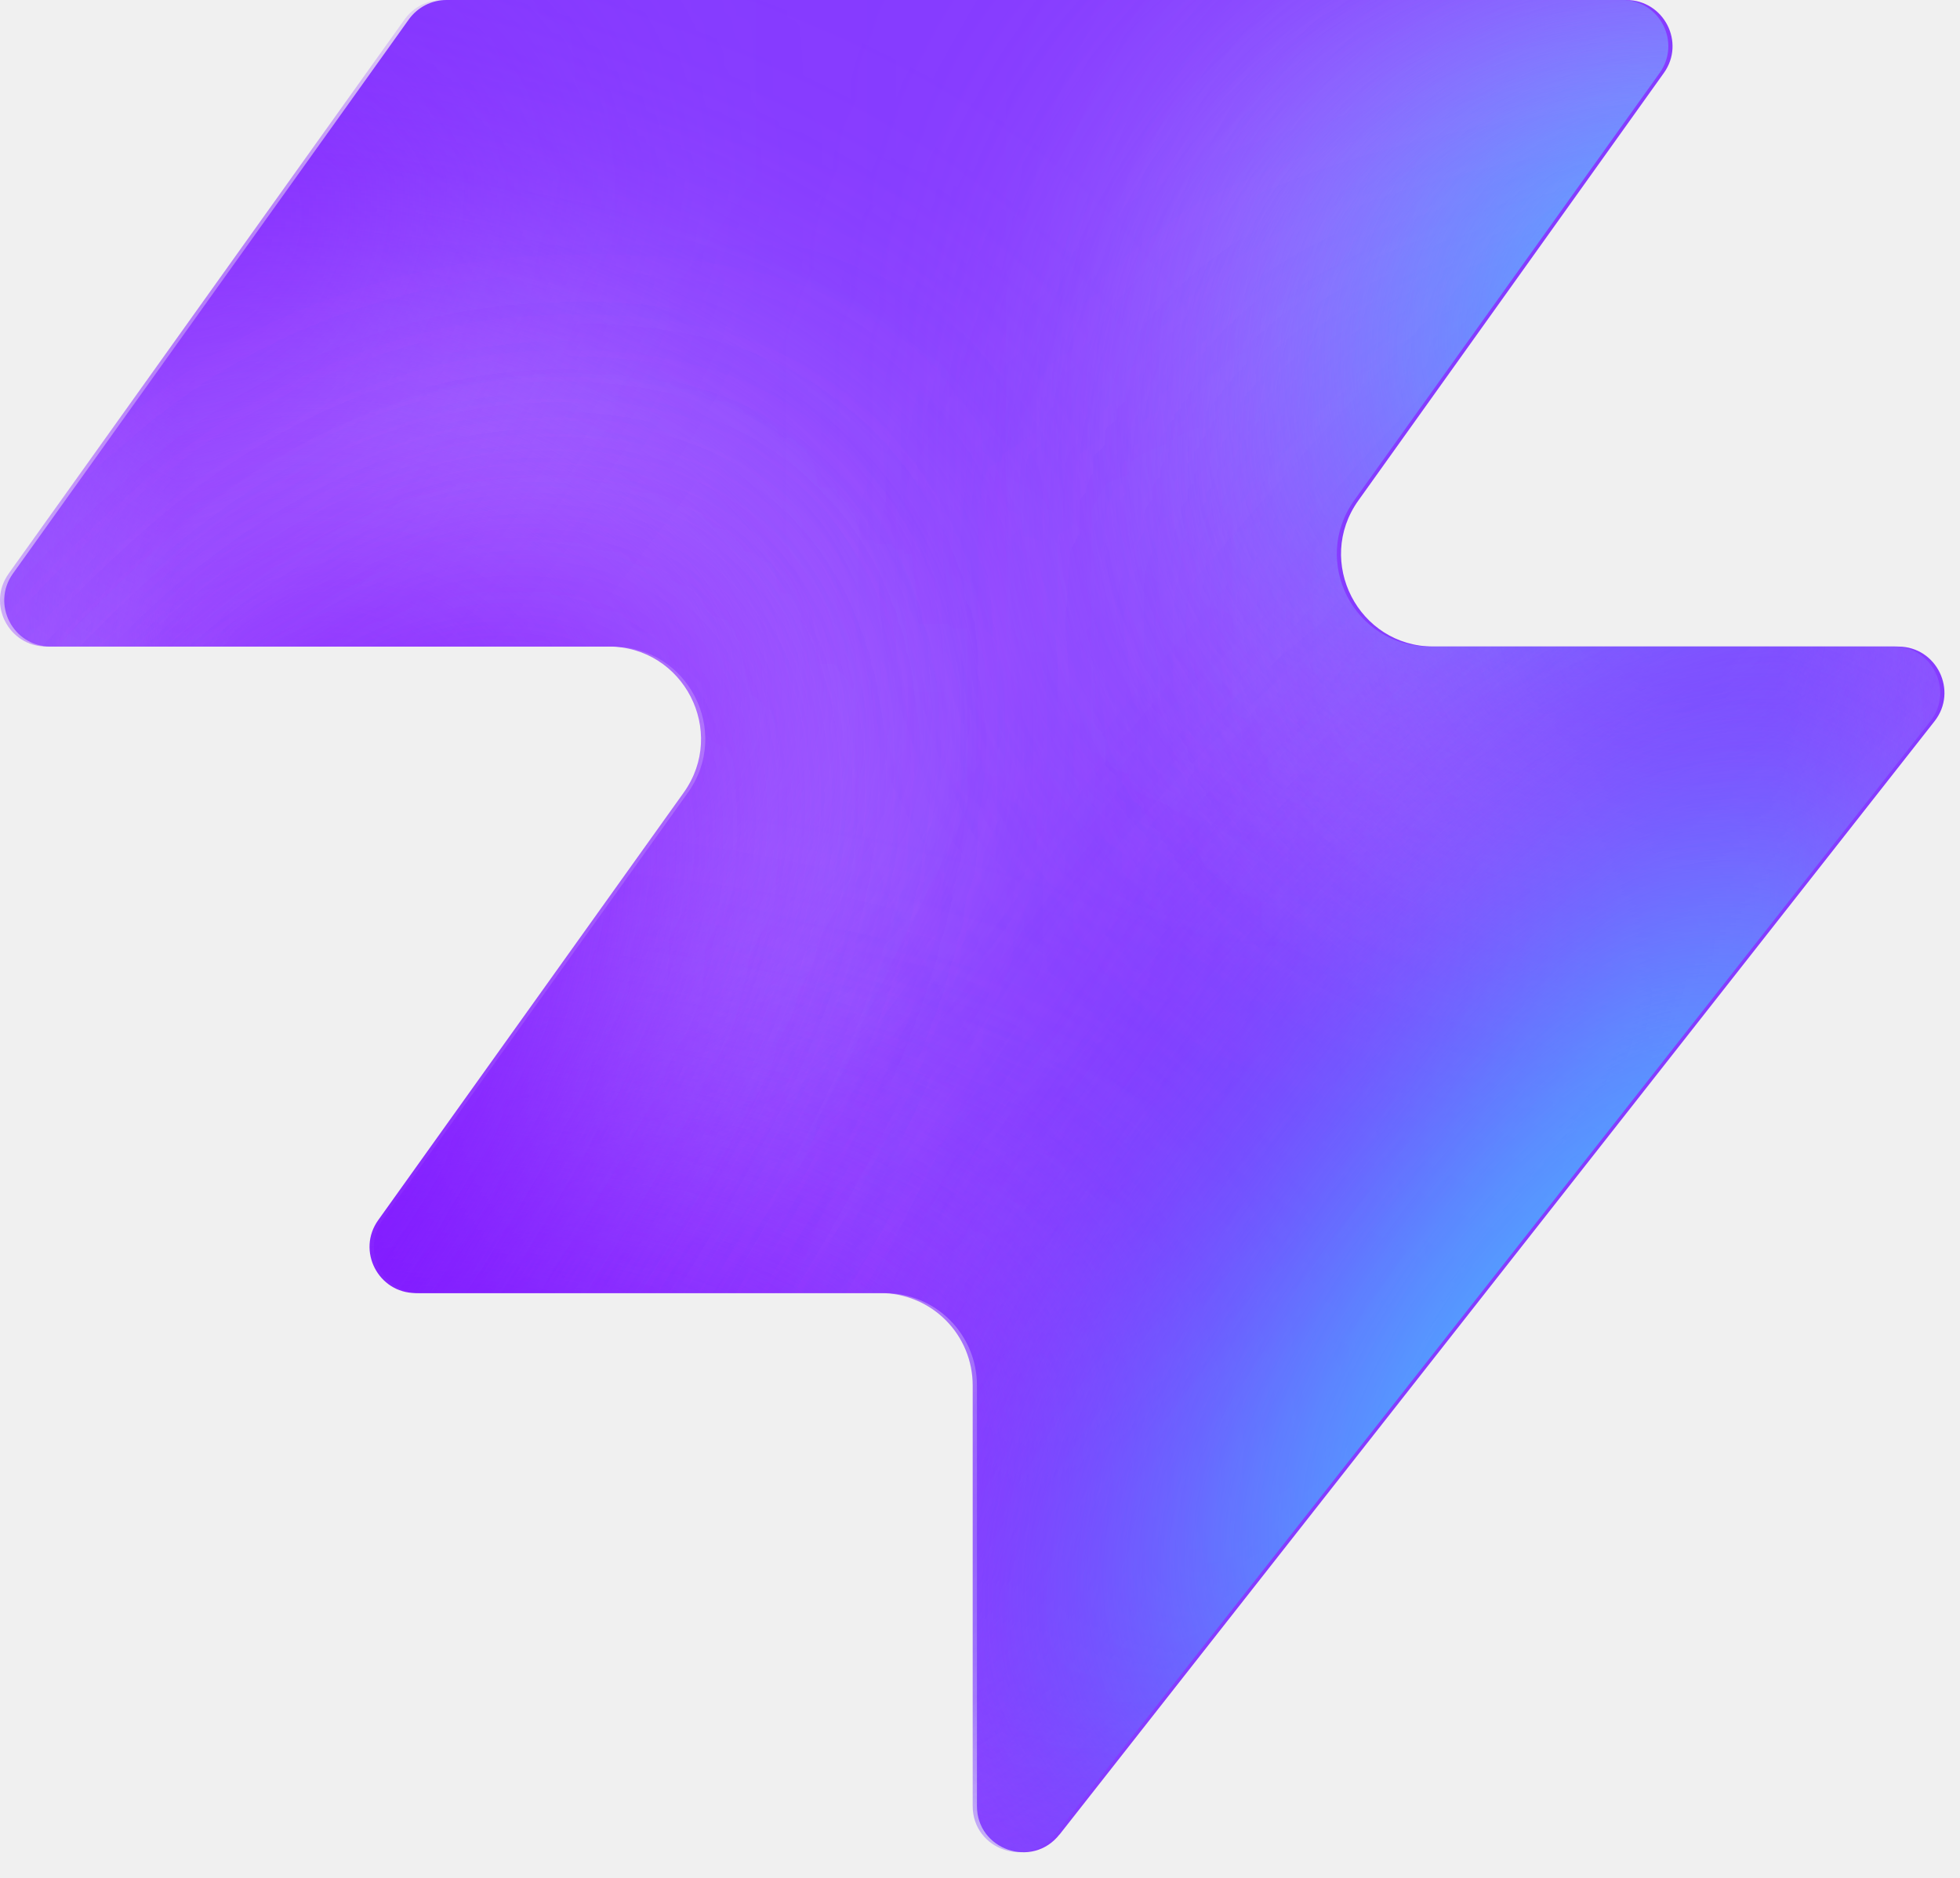
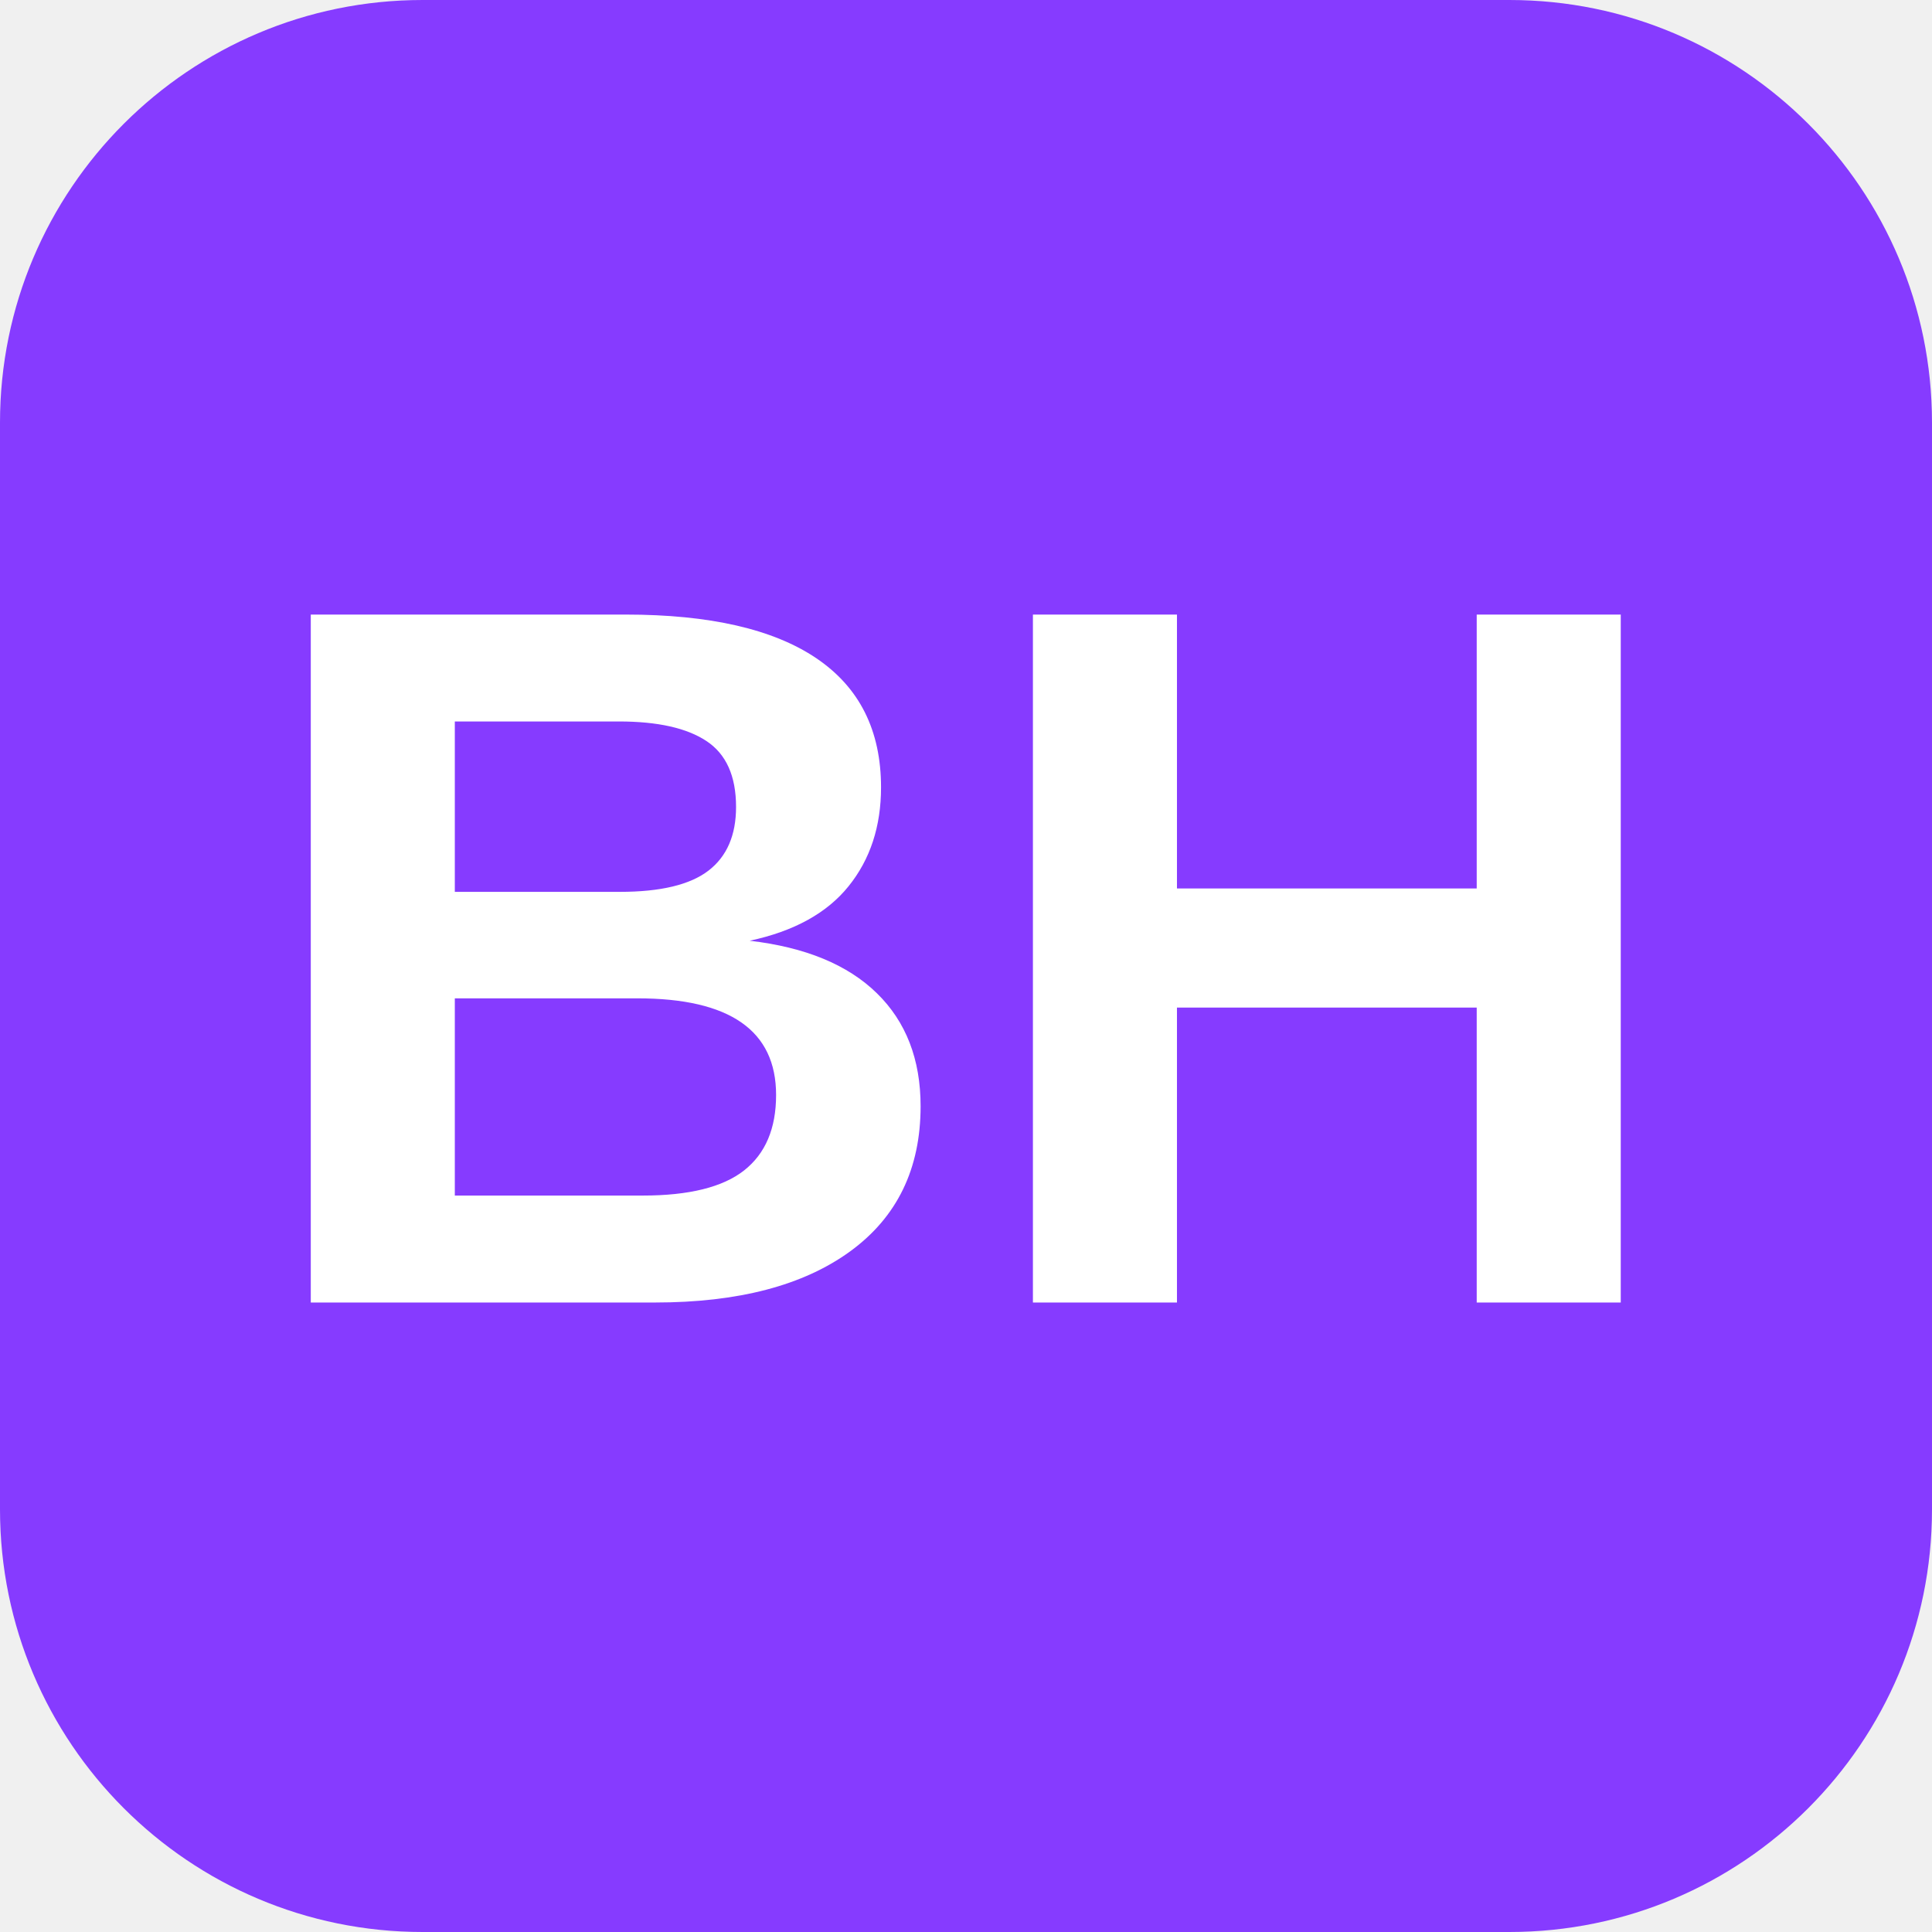
- <svg xmlns="http://www.w3.org/2000/svg" width="48" height="46" fill="none" viewBox="0 0 48 46">
-   <path fill="#863bff" d="M25.946 44.938c-.664.845-2.021.375-2.021-.698V33.937a2.26 2.26 0 0 0-2.262-2.262H10.287c-.92 0-1.456-1.04-.92-1.788l7.48-10.471c1.07-1.497 0-3.578-1.842-3.578H1.237c-.92 0-1.456-1.04-.92-1.788L10.013.474c.214-.297.556-.474.92-.474h28.894c.92 0 1.456 1.04.92 1.788l-7.48 10.471c-1.07 1.498 0 3.579 1.842 3.579h11.377c.943 0 1.473 1.088.89 1.83L25.947 44.94z" style="fill:#863bff;fill:color(display-p3 .525 .23 1);fill-opacity:1" />
-   <mask id="a" width="48" height="46" x="0" y="0" maskUnits="userSpaceOnUse" style="mask-type:alpha">
-     <path fill="#000" d="M25.842 44.938c-.664.844-2.021.375-2.021-.698V33.937a2.26 2.26 0 0 0-2.262-2.262H10.183c-.92 0-1.456-1.04-.92-1.788l7.48-10.471c1.07-1.498 0-3.579-1.842-3.579H1.133c-.92 0-1.456-1.04-.92-1.787L9.91.473c.214-.297.556-.474.92-.474h28.894c.92 0 1.456 1.04.92 1.788l-7.48 10.471c-1.07 1.498 0 3.578 1.842 3.578h11.377c.943 0 1.473 1.088.89 1.832L25.843 44.94z" style="fill:#000;fill-opacity:1" />
-   </mask>
-   <g mask="url(#a)">
-     <g filter="url(#b)">
-       <ellipse cx="5.508" cy="14.704" fill="#ede6ff" rx="5.508" ry="14.704" style="fill:#ede6ff;fill:color(display-p3 .927 .903 1);fill-opacity:1" transform="matrix(.00324 1 1 -.00324 -4.47 31.516)" />
-     </g>
-     <g filter="url(#c)">
-       <ellipse cx="10.399" cy="29.851" fill="#ede6ff" rx="10.399" ry="29.851" style="fill:#ede6ff;fill:color(display-p3 .927 .903 1);fill-opacity:1" transform="matrix(.00324 1 1 -.00324 -39.328 7.883)" />
-     </g>
-     <g filter="url(#d)">
-       <ellipse cx="5.508" cy="30.487" fill="#7e14ff" rx="5.508" ry="30.487" style="fill:#7e14ff;fill:color(display-p3 .492 .077 1);fill-opacity:1" transform="rotate(89.814 -25.913 -14.639)scale(1 -1)" />
-     </g>
-     <g filter="url(#e)">
-       <ellipse cx="5.508" cy="30.599" fill="#7e14ff" rx="5.508" ry="30.599" style="fill:#7e14ff;fill:color(display-p3 .492 .077 1);fill-opacity:1" transform="rotate(89.814 -32.644 -3.334)scale(1 -1)" />
-     </g>
-     <g filter="url(#f)">
-       <ellipse cx="5.508" cy="30.599" fill="#7e14ff" rx="5.508" ry="30.599" style="fill:#7e14ff;fill:color(display-p3 .492 .077 1);fill-opacity:1" transform="matrix(.00324 1 1 -.00324 -34.34 30.47)" />
-     </g>
-     <g filter="url(#g)">
-       <ellipse cx="14.072" cy="22.078" fill="#ede6ff" rx="14.072" ry="22.078" style="fill:#ede6ff;fill:color(display-p3 .927 .903 1);fill-opacity:1" transform="rotate(93.35 24.506 48.493)scale(-1 1)" />
-     </g>
-     <g filter="url(#h)">
-       <ellipse cx="3.47" cy="21.501" fill="#7e14ff" rx="3.47" ry="21.501" style="fill:#7e14ff;fill:color(display-p3 .492 .077 1);fill-opacity:1" transform="rotate(89.009 28.708 47.59)scale(-1 1)" />
-     </g>
-     <g filter="url(#i)">
-       <ellipse cx="3.47" cy="21.501" fill="#7e14ff" rx="3.47" ry="21.501" style="fill:#7e14ff;fill:color(display-p3 .492 .077 1);fill-opacity:1" transform="rotate(89.009 28.708 47.59)scale(-1 1)" />
-     </g>
-     <g filter="url(#j)">
-       <ellipse cx=".387" cy="8.972" fill="#7e14ff" rx="4.407" ry="29.108" style="fill:#7e14ff;fill:color(display-p3 .492 .077 1);fill-opacity:1" transform="rotate(39.51 .387 8.972)" />
-     </g>
-     <g filter="url(#k)">
-       <ellipse cx="47.523" cy="-6.092" fill="#7e14ff" rx="4.407" ry="29.108" style="fill:#7e14ff;fill:color(display-p3 .492 .077 1);fill-opacity:1" transform="rotate(37.892 47.523 -6.092)" />
-     </g>
-     <g filter="url(#l)">
-       <ellipse cx="41.412" cy="6.333" fill="#47bfff" rx="5.971" ry="9.665" style="fill:#47bfff;fill:color(display-p3 .28 .748 1);fill-opacity:1" transform="rotate(37.892 41.412 6.333)" />
-     </g>
-     <g filter="url(#m)">
-       <ellipse cx="-1.879" cy="38.332" fill="#7e14ff" rx="4.407" ry="29.108" style="fill:#7e14ff;fill:color(display-p3 .492 .077 1);fill-opacity:1" transform="rotate(37.892 -1.88 38.332)" />
-     </g>
-     <g filter="url(#n)">
-       <ellipse cx="-1.879" cy="38.332" fill="#7e14ff" rx="4.407" ry="29.108" style="fill:#7e14ff;fill:color(display-p3 .492 .077 1);fill-opacity:1" transform="rotate(37.892 -1.88 38.332)" />
-     </g>
-     <g filter="url(#o)">
-       <ellipse cx="35.651" cy="29.907" fill="#7e14ff" rx="4.407" ry="29.108" style="fill:#7e14ff;fill:color(display-p3 .492 .077 1);fill-opacity:1" transform="rotate(37.892 35.651 29.907)" />
-     </g>
-     <g filter="url(#p)">
-       <ellipse cx="38.418" cy="32.4" fill="#47bfff" rx="5.971" ry="15.297" style="fill:#47bfff;fill:color(display-p3 .28 .748 1);fill-opacity:1" transform="rotate(37.892 38.418 32.4)" />
-     </g>
-   </g>
-   <defs>
-     <filter id="b" width="60.045" height="41.654" x="-19.77" y="16.149" color-interpolation-filters="sRGB" filterUnits="userSpaceOnUse">
-       <feFlood flood-opacity="0" result="BackgroundImageFix" />
-       <feBlend in="SourceGraphic" in2="BackgroundImageFix" result="shape" />
-       <feGaussianBlur result="effect1_foregroundBlur_2002_17158" stdDeviation="7.659" />
-     </filter>
-     <filter id="c" width="90.34" height="51.437" x="-54.613" y="-7.533" color-interpolation-filters="sRGB" filterUnits="userSpaceOnUse">
-       <feFlood flood-opacity="0" result="BackgroundImageFix" />
-       <feBlend in="SourceGraphic" in2="BackgroundImageFix" result="shape" />
-       <feGaussianBlur result="effect1_foregroundBlur_2002_17158" stdDeviation="7.659" />
-     </filter>
-     <filter id="d" width="79.355" height="29.4" x="-49.64" y="2.03" color-interpolation-filters="sRGB" filterUnits="userSpaceOnUse">
-       <feFlood flood-opacity="0" result="BackgroundImageFix" />
-       <feBlend in="SourceGraphic" in2="BackgroundImageFix" result="shape" />
-       <feGaussianBlur result="effect1_foregroundBlur_2002_17158" stdDeviation="4.596" />
-     </filter>
-     <filter id="e" width="79.579" height="29.4" x="-45.045" y="20.029" color-interpolation-filters="sRGB" filterUnits="userSpaceOnUse">
-       <feFlood flood-opacity="0" result="BackgroundImageFix" />
-       <feBlend in="SourceGraphic" in2="BackgroundImageFix" result="shape" />
-       <feGaussianBlur result="effect1_foregroundBlur_2002_17158" stdDeviation="4.596" />
-     </filter>
-     <filter id="f" width="79.579" height="29.4" x="-43.513" y="21.178" color-interpolation-filters="sRGB" filterUnits="userSpaceOnUse">
-       <feFlood flood-opacity="0" result="BackgroundImageFix" />
-       <feBlend in="SourceGraphic" in2="BackgroundImageFix" result="shape" />
-       <feGaussianBlur result="effect1_foregroundBlur_2002_17158" stdDeviation="4.596" />
-     </filter>
-     <filter id="g" width="74.749" height="58.852" x="15.756" y="-17.901" color-interpolation-filters="sRGB" filterUnits="userSpaceOnUse">
-       <feFlood flood-opacity="0" result="BackgroundImageFix" />
-       <feBlend in="SourceGraphic" in2="BackgroundImageFix" result="shape" />
-       <feGaussianBlur result="effect1_foregroundBlur_2002_17158" stdDeviation="7.659" />
-     </filter>
-     <filter id="h" width="61.377" height="25.362" x="23.548" y="2.284" color-interpolation-filters="sRGB" filterUnits="userSpaceOnUse">
-       <feFlood flood-opacity="0" result="BackgroundImageFix" />
-       <feBlend in="SourceGraphic" in2="BackgroundImageFix" result="shape" />
-       <feGaussianBlur result="effect1_foregroundBlur_2002_17158" stdDeviation="4.596" />
-     </filter>
-     <filter id="i" width="61.377" height="25.362" x="23.548" y="2.284" color-interpolation-filters="sRGB" filterUnits="userSpaceOnUse">
-       <feFlood flood-opacity="0" result="BackgroundImageFix" />
-       <feBlend in="SourceGraphic" in2="BackgroundImageFix" result="shape" />
-       <feGaussianBlur result="effect1_foregroundBlur_2002_17158" stdDeviation="4.596" />
-     </filter>
-     <filter id="j" width="56.045" height="63.649" x="-27.636" y="-22.853" color-interpolation-filters="sRGB" filterUnits="userSpaceOnUse">
-       <feFlood flood-opacity="0" result="BackgroundImageFix" />
-       <feBlend in="SourceGraphic" in2="BackgroundImageFix" result="shape" />
-       <feGaussianBlur result="effect1_foregroundBlur_2002_17158" stdDeviation="4.596" />
-     </filter>
-     <filter id="k" width="54.814" height="64.646" x="20.116" y="-38.415" color-interpolation-filters="sRGB" filterUnits="userSpaceOnUse">
-       <feFlood flood-opacity="0" result="BackgroundImageFix" />
-       <feBlend in="SourceGraphic" in2="BackgroundImageFix" result="shape" />
-       <feGaussianBlur result="effect1_foregroundBlur_2002_17158" stdDeviation="4.596" />
-     </filter>
-     <filter id="l" width="33.541" height="35.313" x="24.641" y="-11.323" color-interpolation-filters="sRGB" filterUnits="userSpaceOnUse">
-       <feFlood flood-opacity="0" result="BackgroundImageFix" />
-       <feBlend in="SourceGraphic" in2="BackgroundImageFix" result="shape" />
-       <feGaussianBlur result="effect1_foregroundBlur_2002_17158" stdDeviation="4.596" />
-     </filter>
-     <filter id="m" width="54.814" height="64.646" x="-29.286" y="6.009" color-interpolation-filters="sRGB" filterUnits="userSpaceOnUse">
-       <feFlood flood-opacity="0" result="BackgroundImageFix" />
-       <feBlend in="SourceGraphic" in2="BackgroundImageFix" result="shape" />
-       <feGaussianBlur result="effect1_foregroundBlur_2002_17158" stdDeviation="4.596" />
-     </filter>
-     <filter id="n" width="54.814" height="64.646" x="-29.286" y="6.009" color-interpolation-filters="sRGB" filterUnits="userSpaceOnUse">
-       <feFlood flood-opacity="0" result="BackgroundImageFix" />
-       <feBlend in="SourceGraphic" in2="BackgroundImageFix" result="shape" />
-       <feGaussianBlur result="effect1_foregroundBlur_2002_17158" stdDeviation="4.596" />
-     </filter>
-     <filter id="o" width="54.814" height="64.646" x="8.244" y="-2.416" color-interpolation-filters="sRGB" filterUnits="userSpaceOnUse">
-       <feFlood flood-opacity="0" result="BackgroundImageFix" />
-       <feBlend in="SourceGraphic" in2="BackgroundImageFix" result="shape" />
-       <feGaussianBlur result="effect1_foregroundBlur_2002_17158" stdDeviation="4.596" />
-     </filter>
-     <filter id="p" width="39.409" height="43.623" x="18.713" y="10.588" color-interpolation-filters="sRGB" filterUnits="userSpaceOnUse">
-       <feFlood flood-opacity="0" result="BackgroundImageFix" />
-       <feBlend in="SourceGraphic" in2="BackgroundImageFix" result="shape" />
-       <feGaussianBlur result="effect1_foregroundBlur_2002_17158" stdDeviation="4.596" />
-     </filter>
-   </defs>
+ <svg xmlns="http://www.w3.org/2000/svg" viewBox="0 0 512 512">
+   <rect width="512" height="512" rx="112" fill="#863bff" />
+   <text x="256" y="270" font-family="'Arial Black', 'Arial Bold', Arial, sans-serif" font-size="265" font-weight="900" fill="#ffffff" text-anchor="middle" dominant-baseline="middle">BH</text>
</svg>
